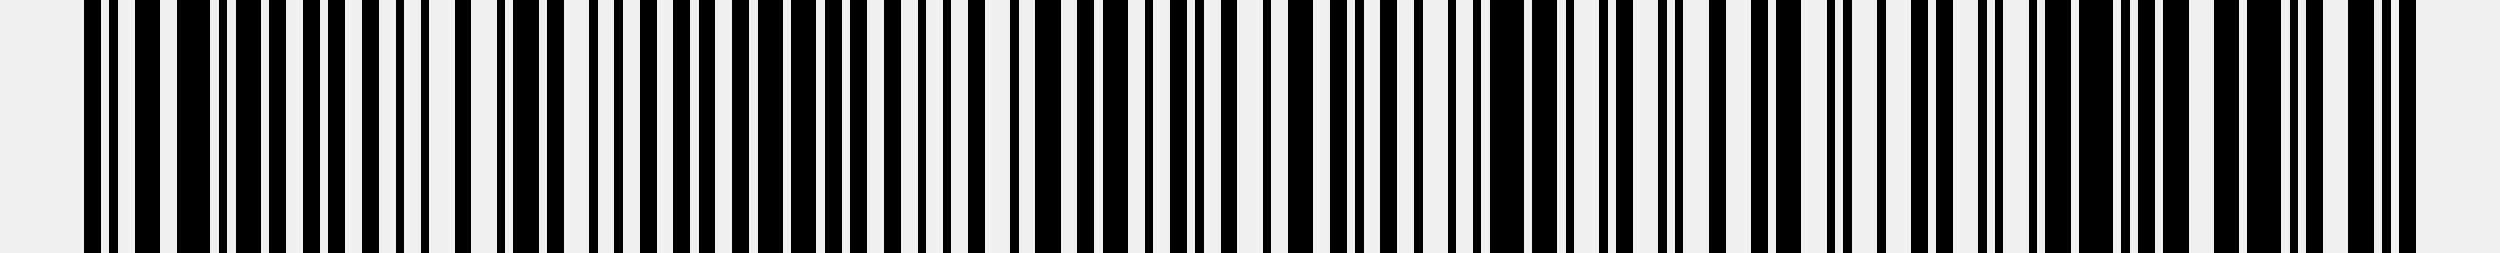
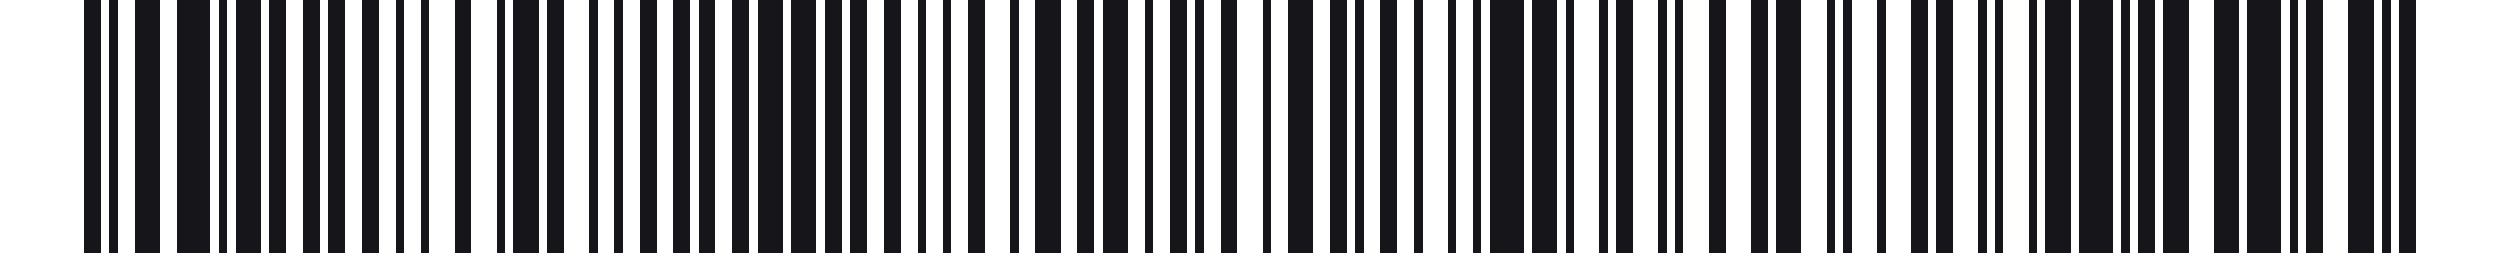
<svg xmlns="http://www.w3.org/2000/svg" width="594" height="60" viewBox="0 0 594 60" shape-rendering="crispEdges">
-   <rect width="594" height="60" fill="transparent" />
-   <g fill="currentColor">
+   <rect width="594" height="60" fill="#ffffff" />
+   <g fill="#16161a">
    <rect x="20" y="0" width="4" height="60" />
    <rect x="26" y="0" width="2" height="60" />
    <rect x="32" y="0" width="6" height="60" />
    <rect x="42" y="0" width="8" height="60" />
    <rect x="52" y="0" width="2" height="60" />
    <rect x="56" y="0" width="6" height="60" />
    <rect x="64" y="0" width="4" height="60" />
    <rect x="72" y="0" width="4" height="60" />
    <rect x="78" y="0" width="4" height="60" />
    <rect x="86" y="0" width="4" height="60" />
    <rect x="94" y="0" width="2" height="60" />
    <rect x="100" y="0" width="2" height="60" />
    <rect x="108" y="0" width="4" height="60" />
    <rect x="118" y="0" width="2" height="60" />
    <rect x="122" y="0" width="6" height="60" />
    <rect x="130" y="0" width="4" height="60" />
    <rect x="140" y="0" width="2" height="60" />
    <rect x="146" y="0" width="2" height="60" />
    <rect x="152" y="0" width="4" height="60" />
    <rect x="160" y="0" width="4" height="60" />
    <rect x="166" y="0" width="4" height="60" />
    <rect x="174" y="0" width="4" height="60" />
    <rect x="180" y="0" width="6" height="60" />
    <rect x="188" y="0" width="6" height="60" />
    <rect x="196" y="0" width="4" height="60" />
    <rect x="202" y="0" width="4" height="60" />
    <rect x="210" y="0" width="4" height="60" />
    <rect x="218" y="0" width="2" height="60" />
    <rect x="224" y="0" width="2" height="60" />
    <rect x="230" y="0" width="4" height="60" />
    <rect x="240" y="0" width="2" height="60" />
    <rect x="246" y="0" width="6" height="60" />
    <rect x="256" y="0" width="4" height="60" />
    <rect x="262" y="0" width="6" height="60" />
    <rect x="272" y="0" width="2" height="60" />
    <rect x="278" y="0" width="4" height="60" />
    <rect x="284" y="0" width="2" height="60" />
    <rect x="290" y="0" width="4" height="60" />
    <rect x="300" y="0" width="2" height="60" />
    <rect x="306" y="0" width="6" height="60" />
    <rect x="316" y="0" width="4" height="60" />
    <rect x="322" y="0" width="2" height="60" />
    <rect x="328" y="0" width="4" height="60" />
    <rect x="336" y="0" width="2" height="60" />
    <rect x="344" y="0" width="2" height="60" />
    <rect x="350" y="0" width="2" height="60" />
    <rect x="354" y="0" width="8" height="60" />
    <rect x="364" y="0" width="6" height="60" />
    <rect x="372" y="0" width="2" height="60" />
    <rect x="380" y="0" width="2" height="60" />
    <rect x="384" y="0" width="4" height="60" />
    <rect x="394" y="0" width="2" height="60" />
    <rect x="398" y="0" width="2" height="60" />
    <rect x="406" y="0" width="4" height="60" />
    <rect x="416" y="0" width="4" height="60" />
    <rect x="422" y="0" width="6" height="60" />
    <rect x="434" y="0" width="2" height="60" />
    <rect x="438" y="0" width="2" height="60" />
    <rect x="446" y="0" width="2" height="60" />
    <rect x="454" y="0" width="4" height="60" />
    <rect x="460" y="0" width="4" height="60" />
    <rect x="470" y="0" width="2" height="60" />
    <rect x="474" y="0" width="2" height="60" />
    <rect x="482" y="0" width="2" height="60" />
    <rect x="486" y="0" width="6" height="60" />
    <rect x="494" y="0" width="8" height="60" />
    <rect x="504" y="0" width="2" height="60" />
    <rect x="508" y="0" width="4" height="60" />
    <rect x="514" y="0" width="6" height="60" />
    <rect x="526" y="0" width="6" height="60" />
    <rect x="534" y="0" width="8" height="60" />
    <rect x="544" y="0" width="2" height="60" />
    <rect x="548" y="0" width="4" height="60" />
    <rect x="558" y="0" width="6" height="60" />
    <rect x="566" y="0" width="2" height="60" />
    <rect x="570" y="0" width="4" height="60" />
  </g>
</svg>
